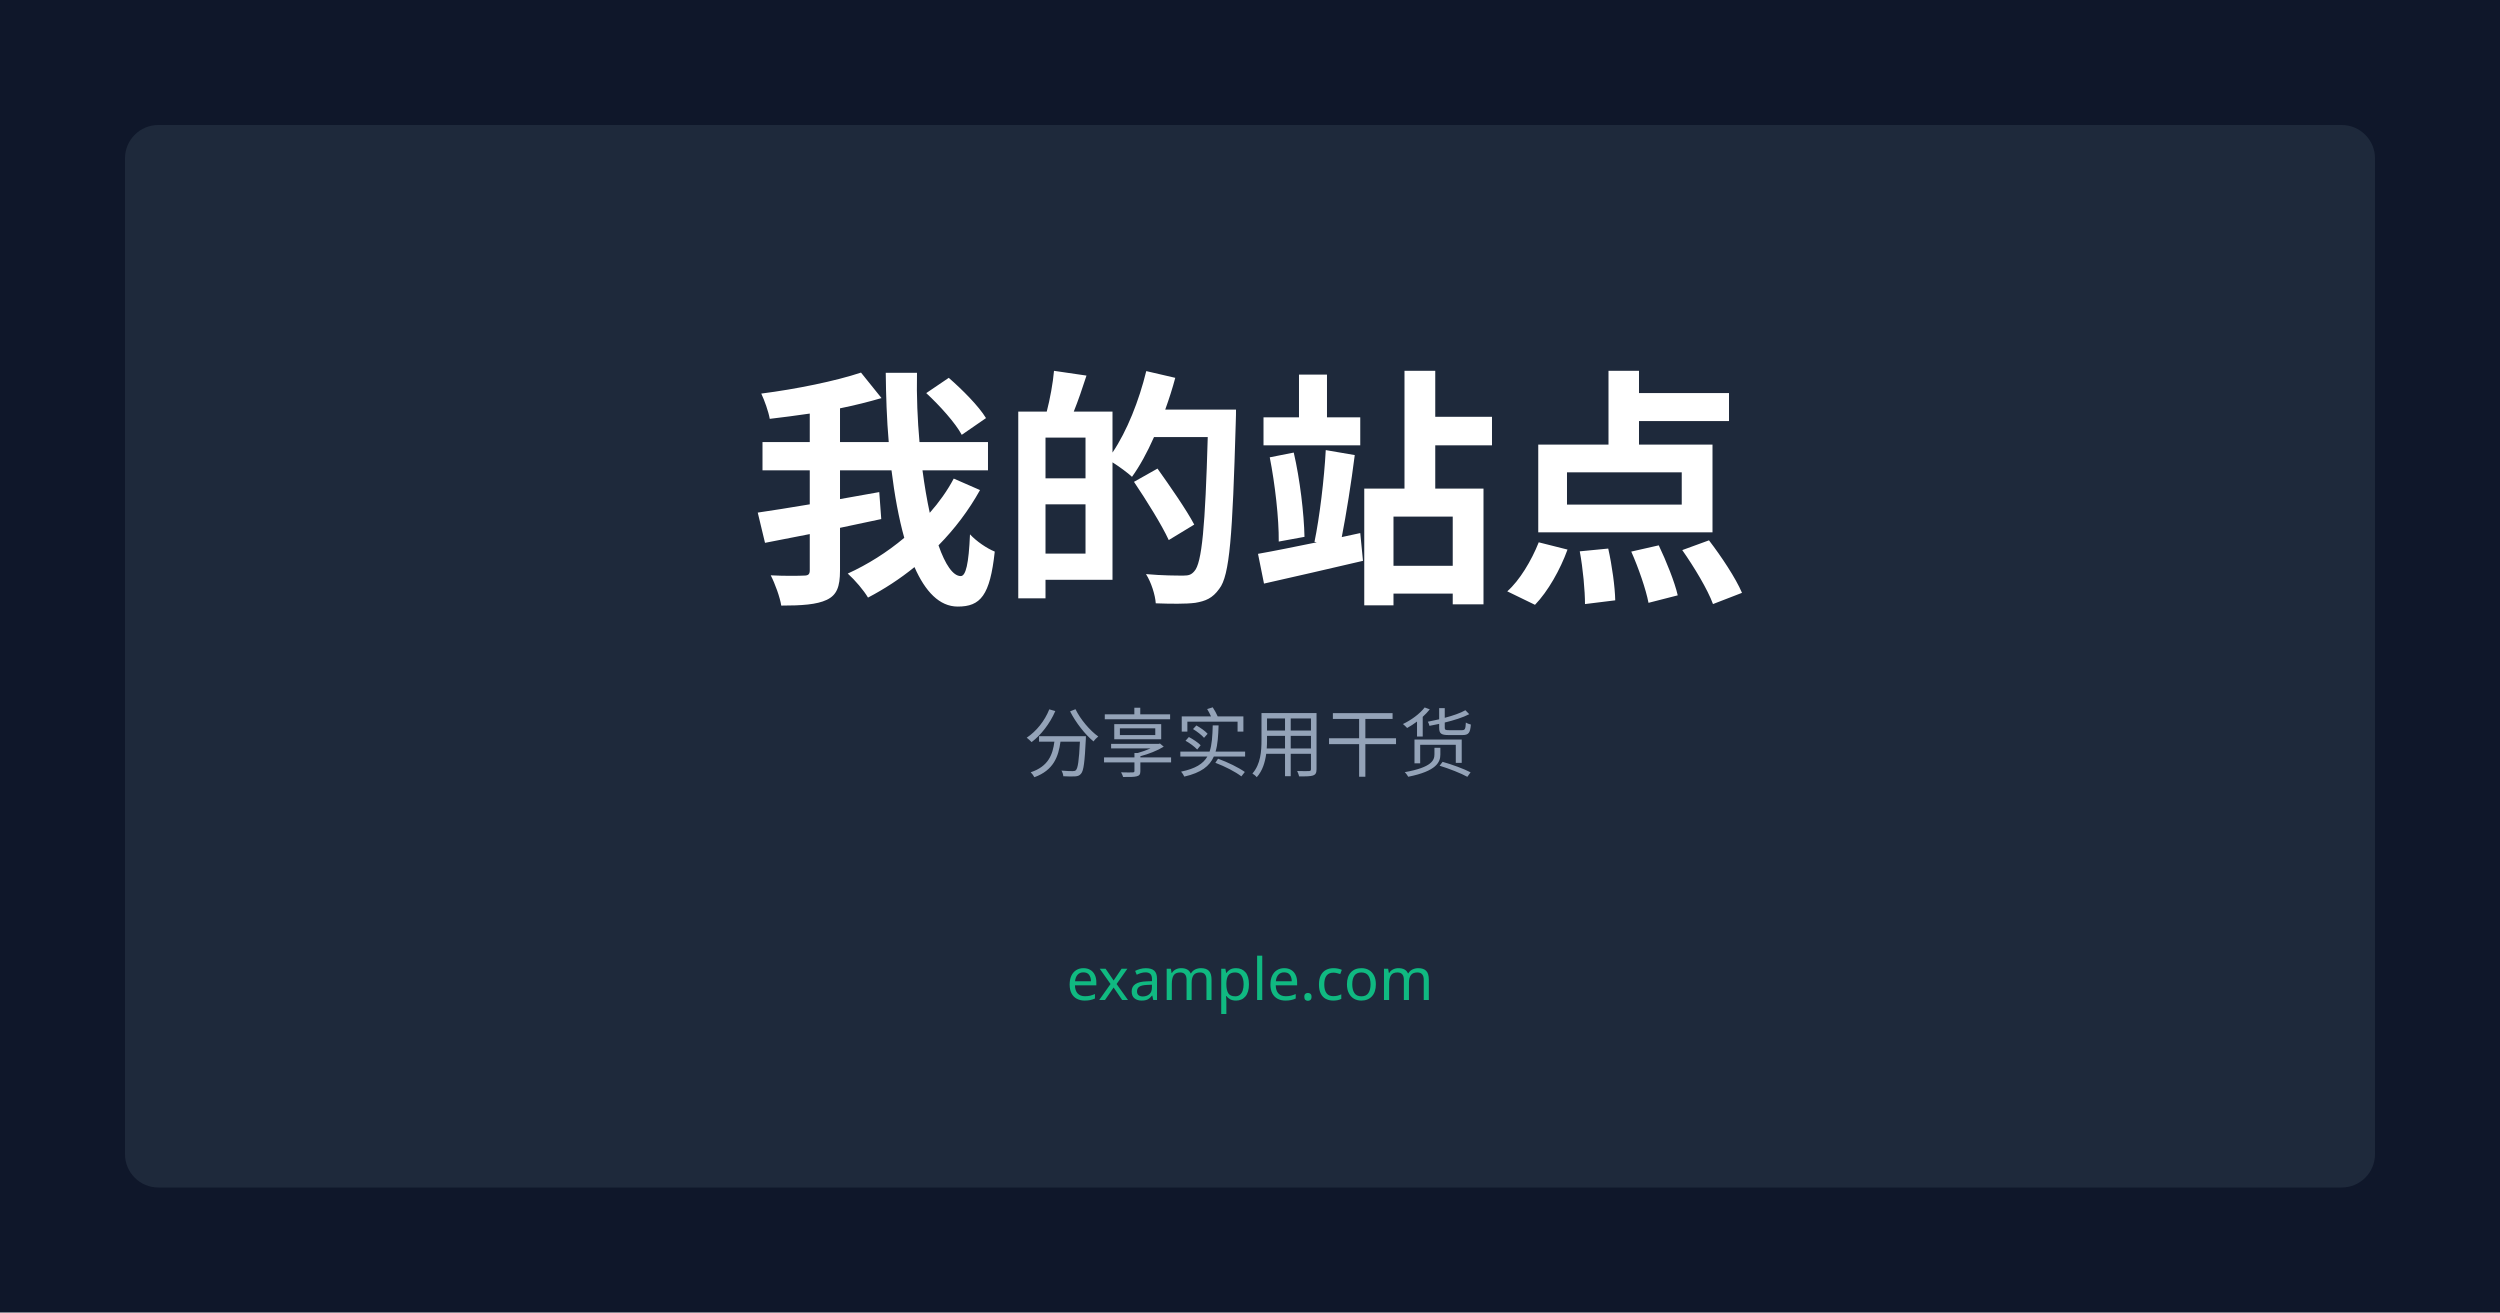
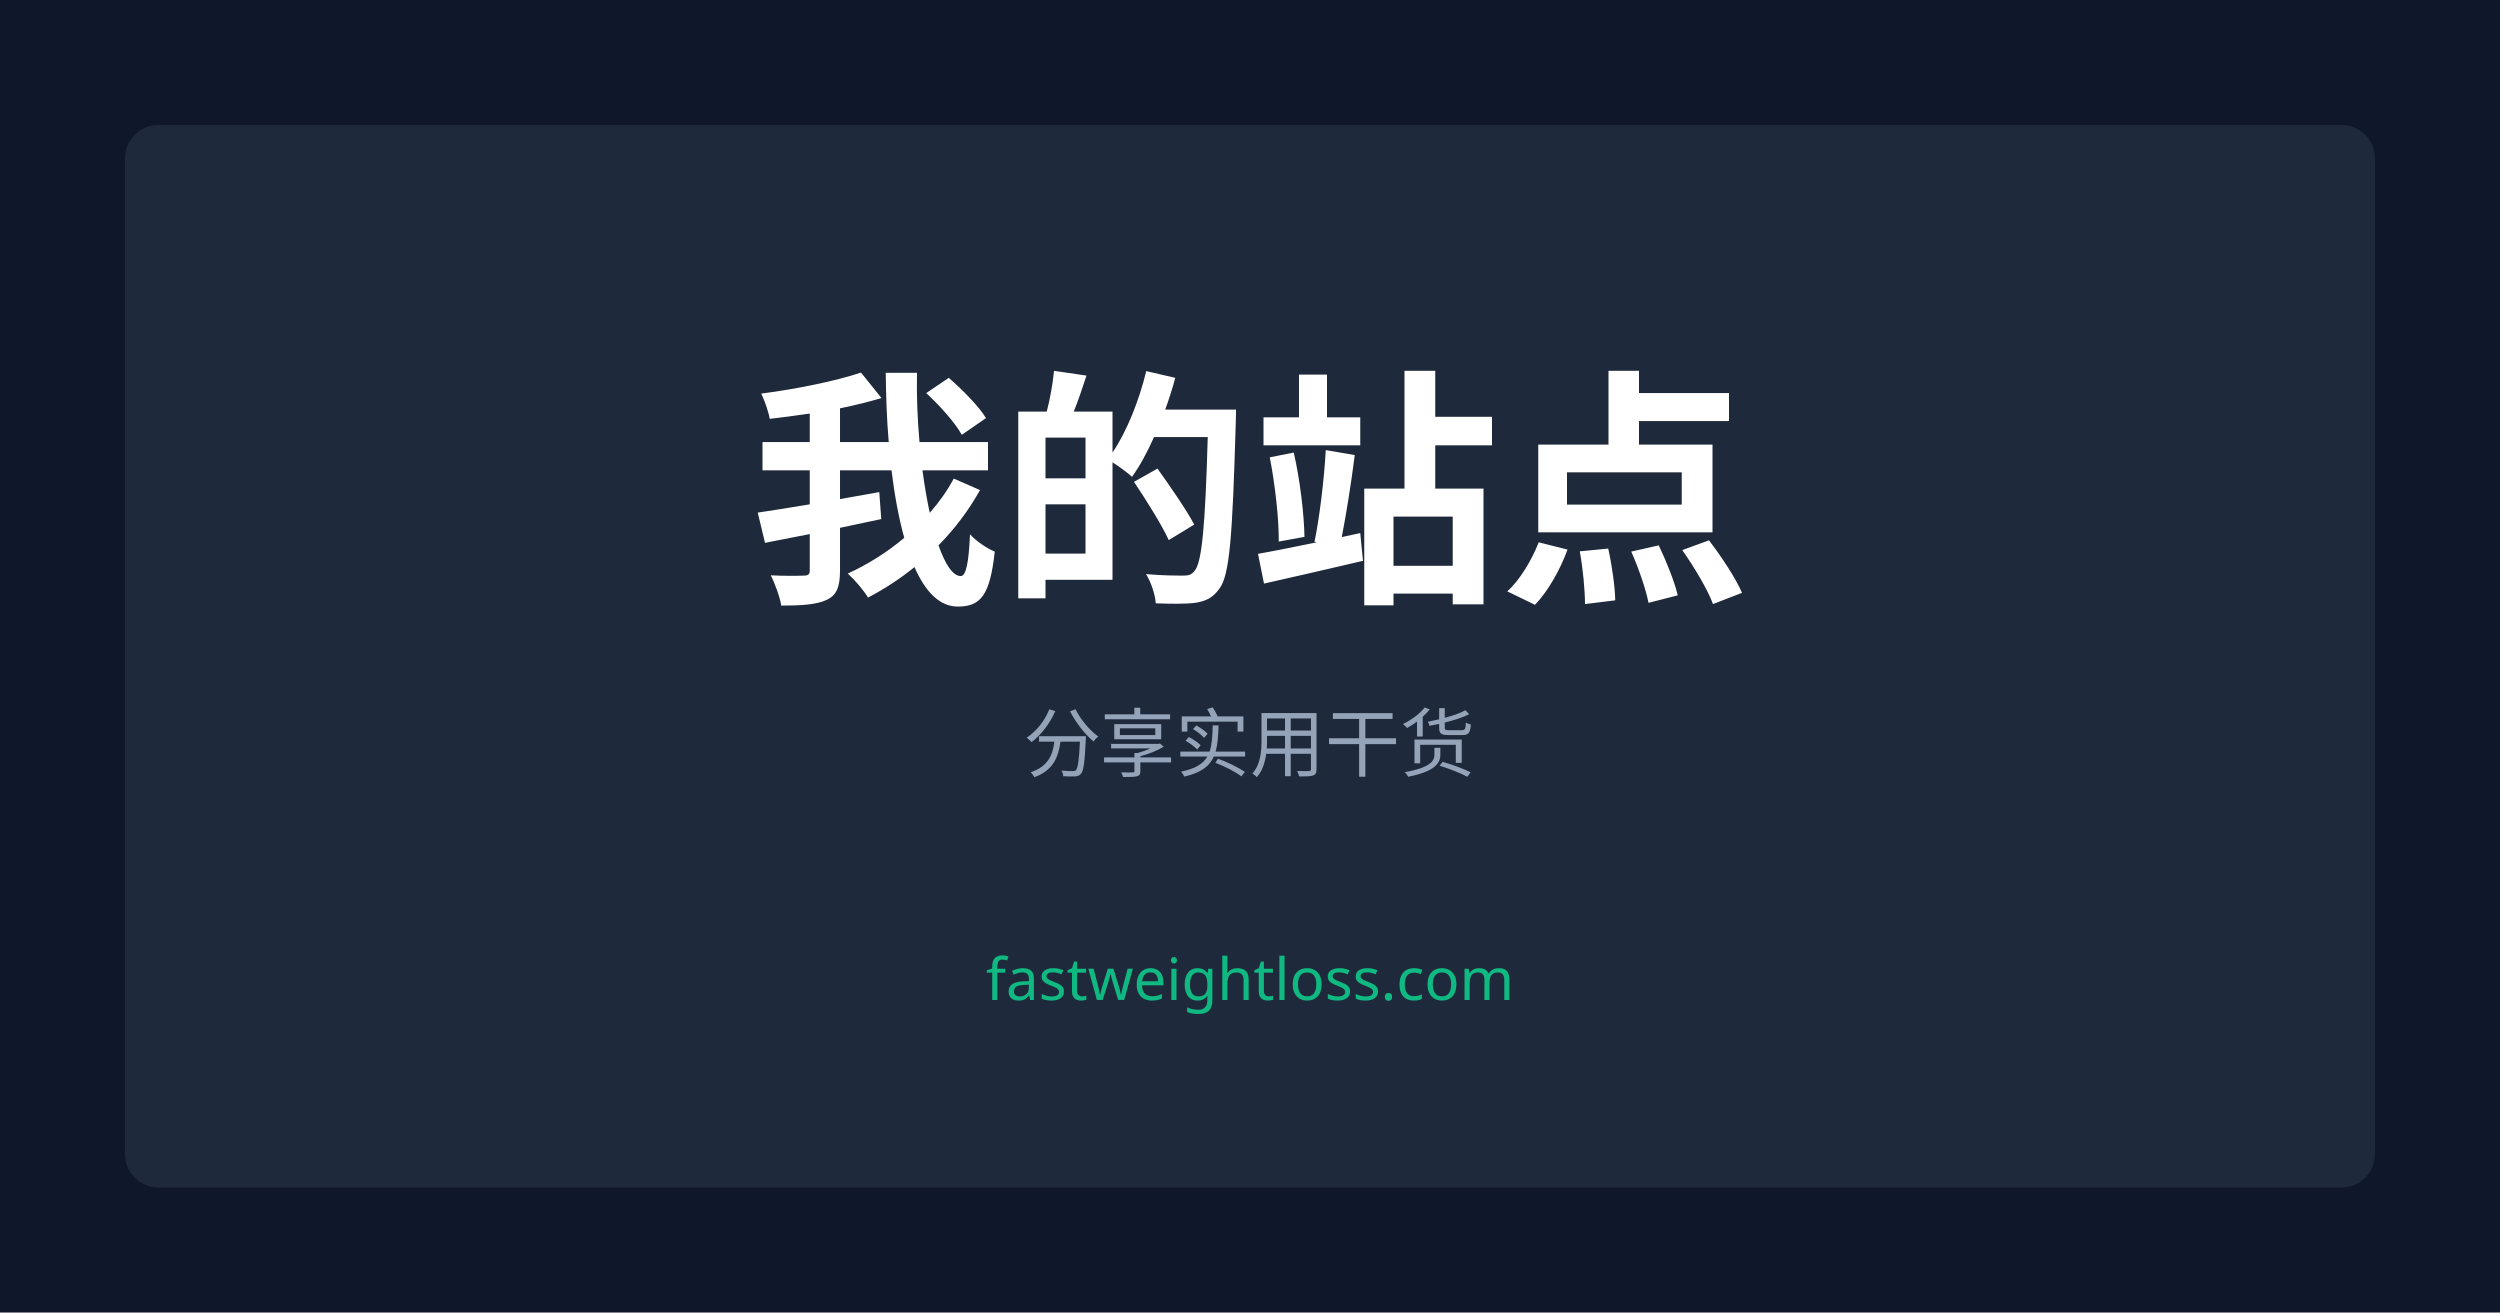
<svg xmlns="http://www.w3.org/2000/svg" viewBox="0 0 1200 630">
  <rect width="1200" height="630" fill="#0f172a" />
  <rect x="60" y="60" width="1080" height="510" rx="16" fill="#1e293b" />
  <text x="600" y="280" font-size="120" font-weight="bold" text-anchor="middle" fill="white" font-family="system-ui, sans-serif">我的站点</text>
  <text x="600" y="370" font-size="36" text-anchor="middle" fill="#94a3b8" font-family="system-ui, sans-serif">分享实用干货</text>
-   <text x="600" y="480" font-size="28" text-anchor="middle" fill="#10b981" font-family="system-ui, sans-serif">example.com</text>
+   <text x="600" y="480" font-size="28" text-anchor="middle" fill="#10b981" font-family="system-ui, sans-serif">fastweightloss.com</text>
</svg>
